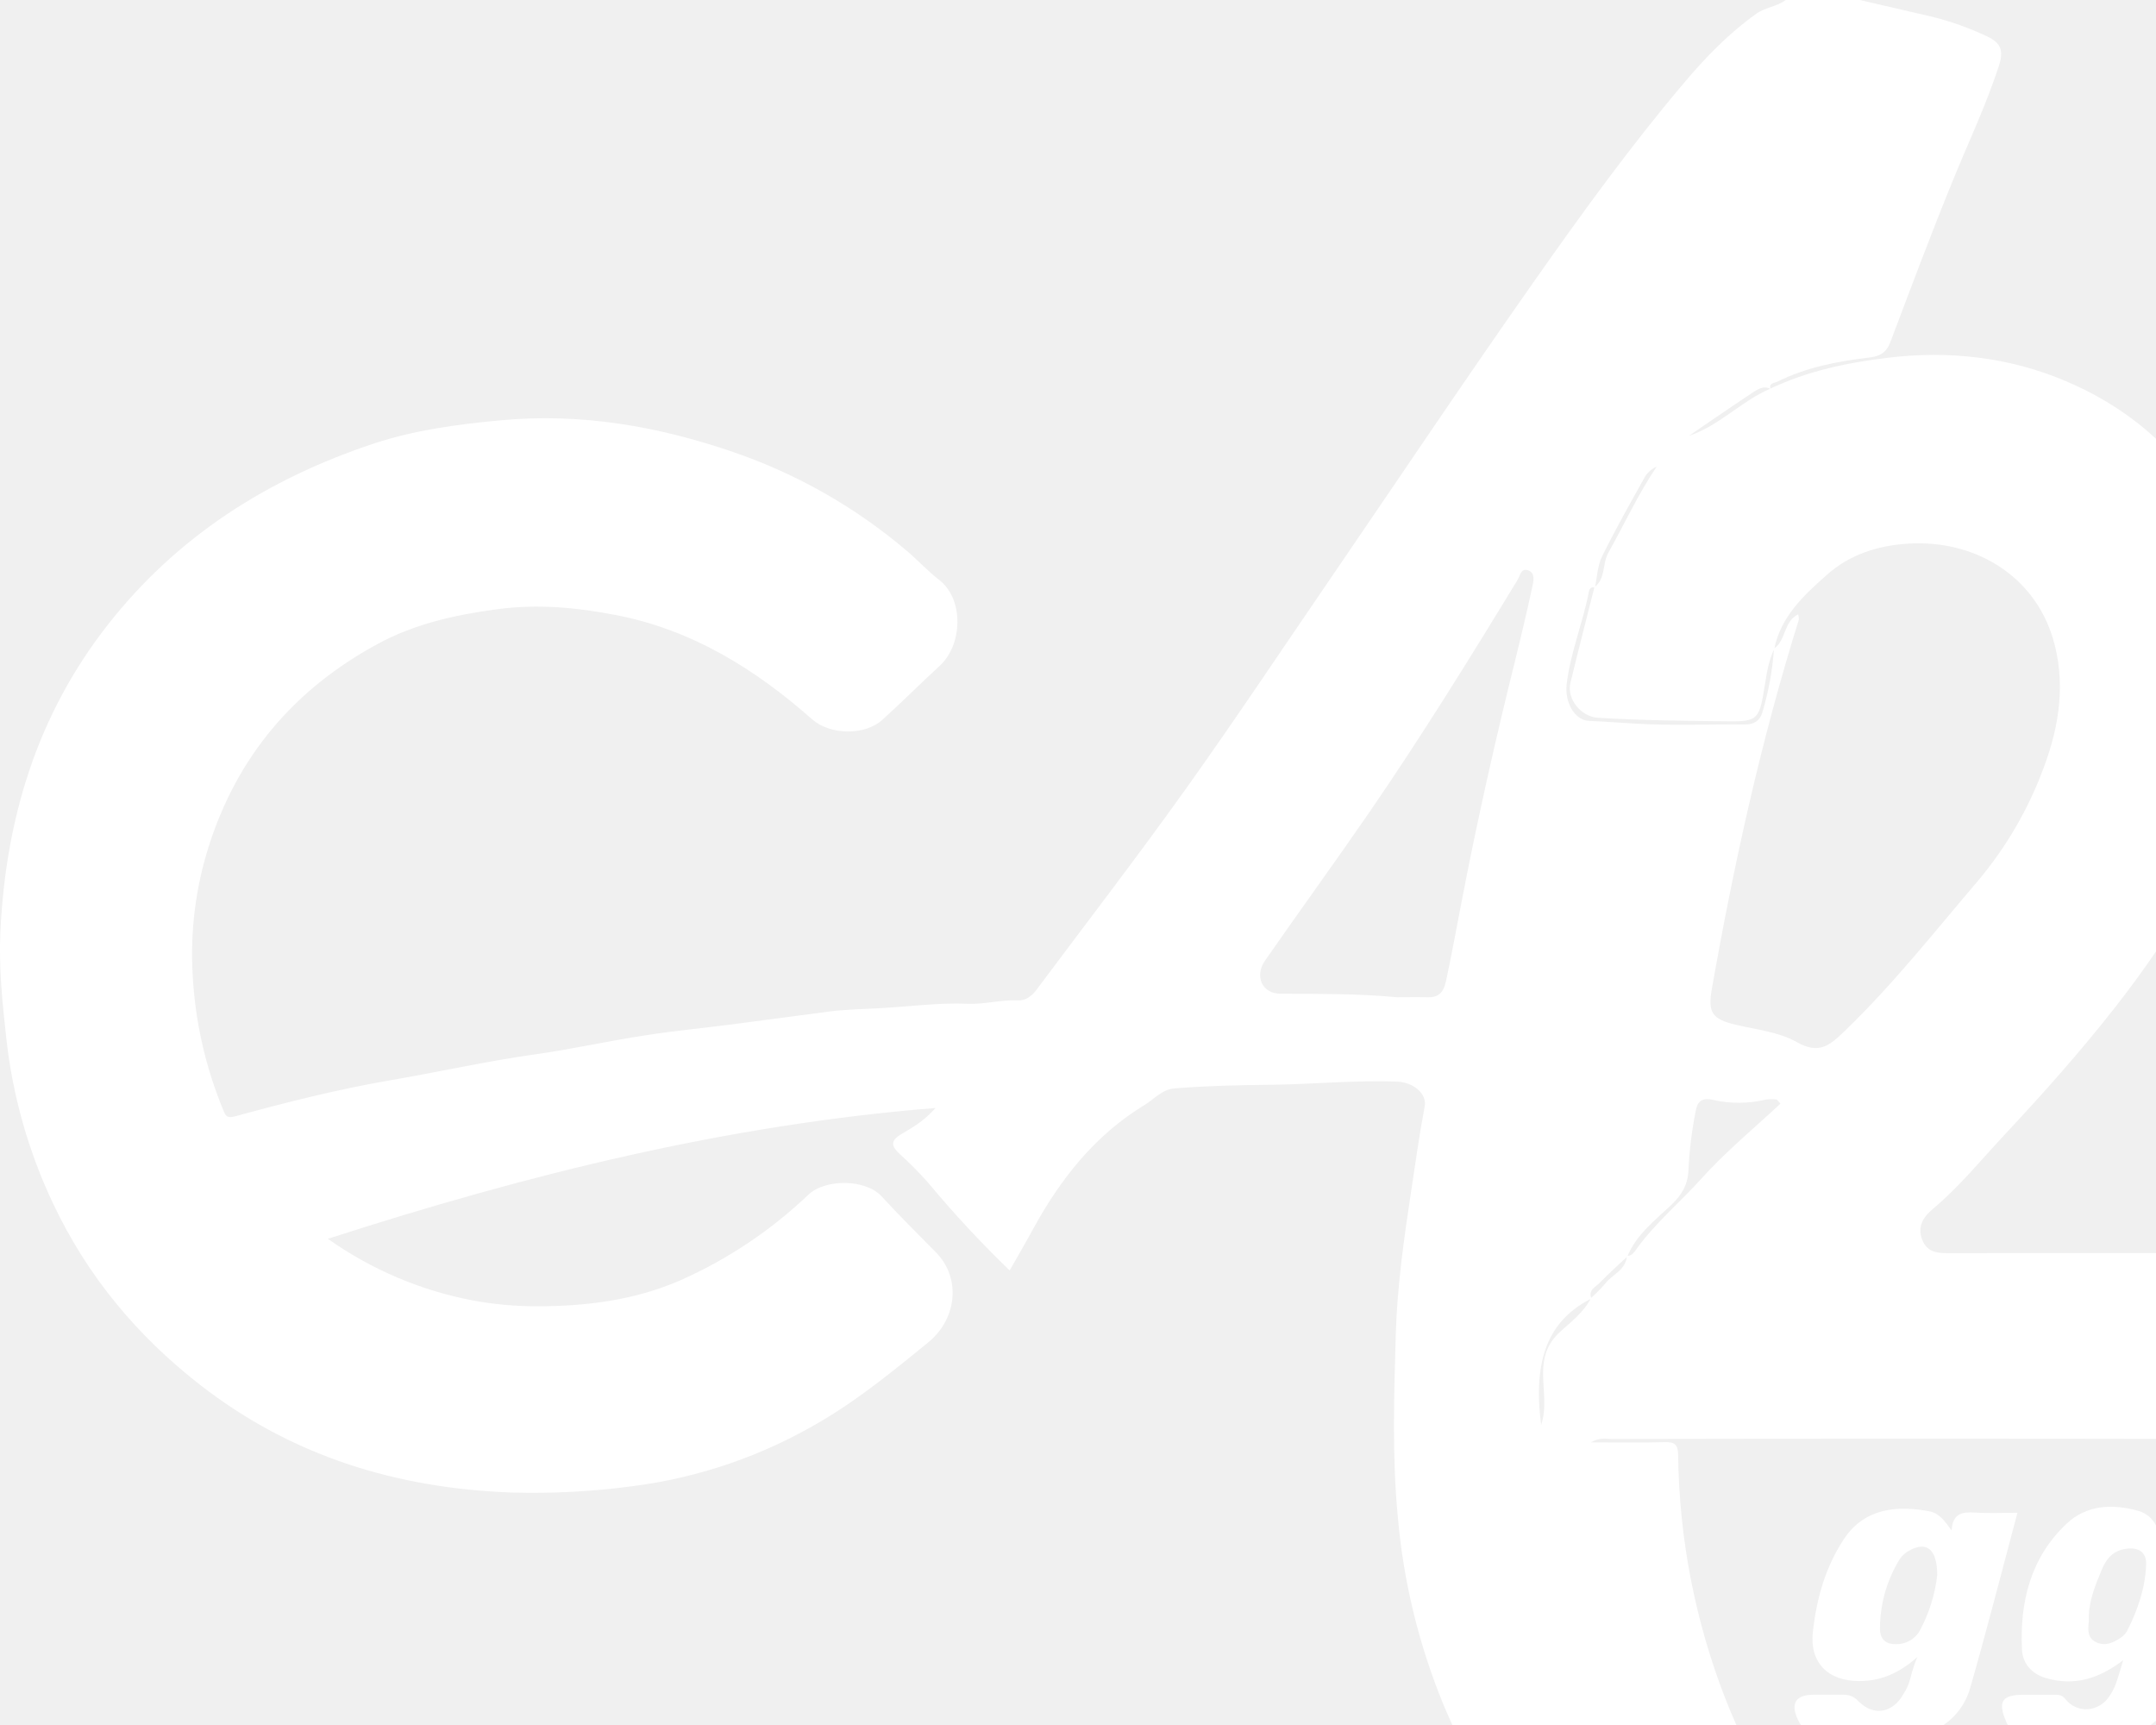
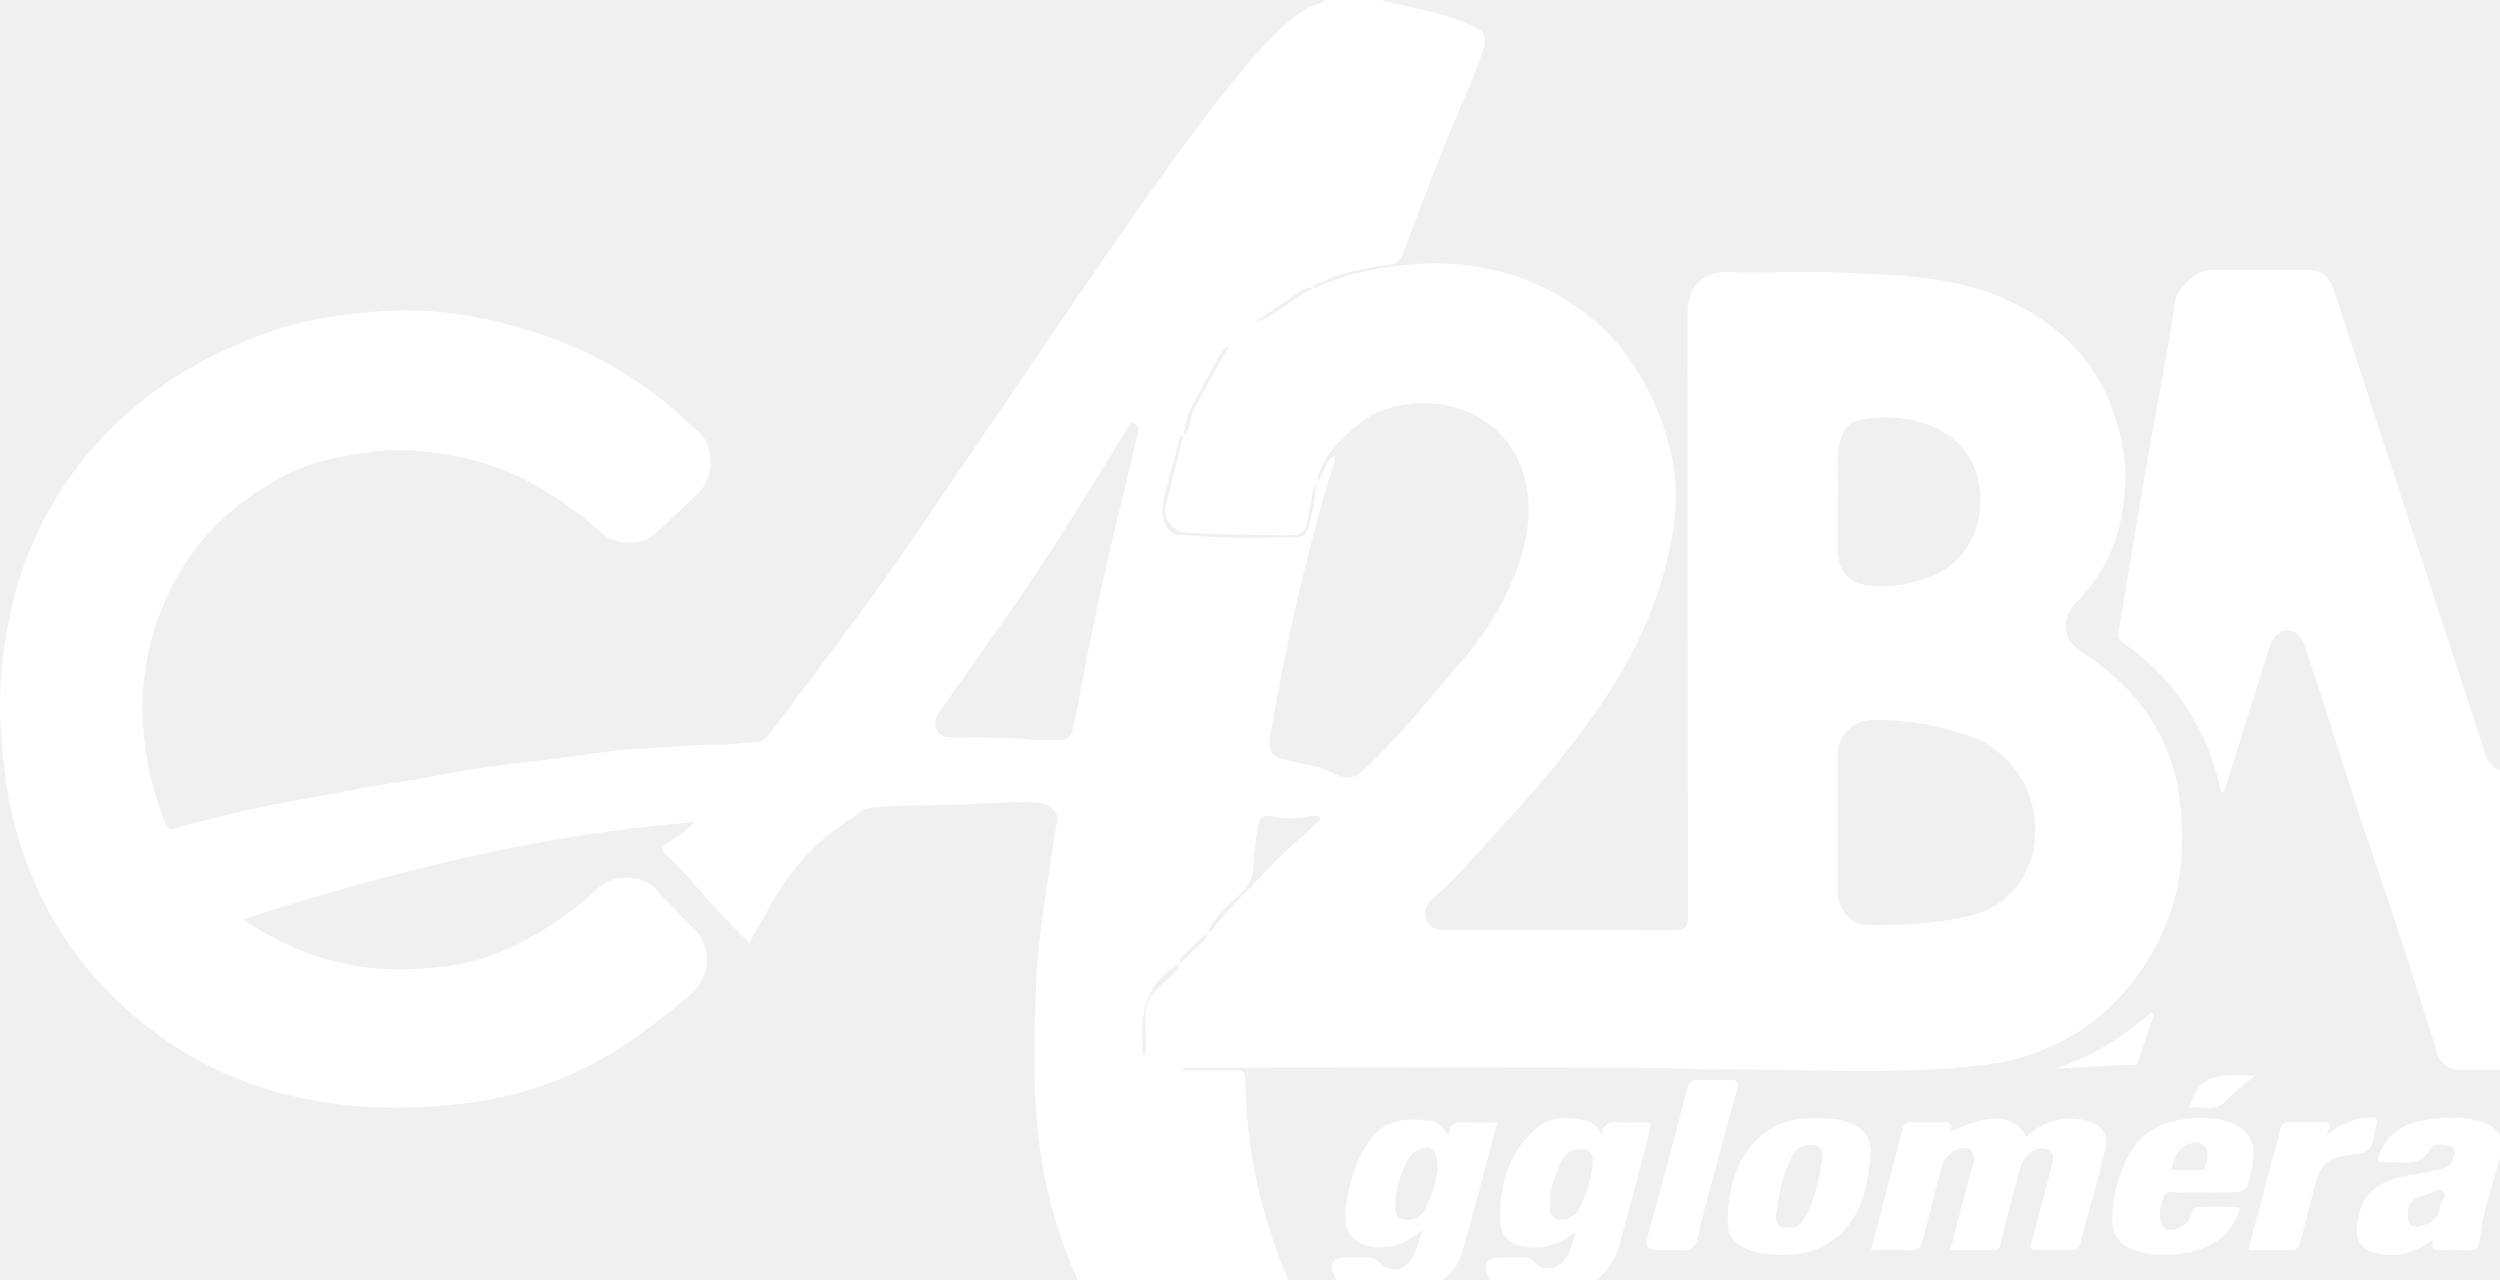
- <svg xmlns="http://www.w3.org/2000/svg" viewBox="0 0 640 512">
+ <svg xmlns="http://www.w3.org/2000/svg" viewBox="0 0 1000 512">
  <g id="Calque_2" data-name="Calque 2">
    <g id="Calque_1-2" data-name="Calque 1">
      <g>
        <path fill="#fff" d="M562,1q10.8,2.49,21.59,5a86.72,86.72,0,0,1,16.07,5.74c4.61,2.09,5,4.63,3.61,8.92-3.8,11.63-9.06,22.68-13.67,34-6.46,15.81-12.44,31.8-18.47,47.77-1.25,3.31-3.11,4.31-6.44,4.71-9.37,1.11-18.63,2.89-27.17,7.16-.77.38-2.58.34-2,2.15-1.94-1.07-3.64,0-5.08.91-6.44,4.26-12.78,8.67-19.15,13,9.06-3,15.53-10.32,24.15-14,11-5.23,22.88-7.73,34.84-9.17,18.12-2.19,36-.24,52.86,6.92,29.14,12.36,46.23,35.13,54.44,65,4.71,17.16,2.54,34.16-2.09,51-7.17,26.11-21,48.48-37.49,69.62-10.33,13.23-21.49,25.75-32.88,37.94-7,7.46-13.48,15.52-21.39,22.13-2.79,2.33-4.7,5.17-3.22,9.1,1.56,4.14,5.07,4.06,8.63,4.05,30,0,60-.12,90,.11,4.7,0,6-.94,6-5.89-.18-80.17,0-160.33-.21-240.5,0-11.84,6.54-17.15,16.59-16.85,15.82.46,31.69-.49,47.49.27,20.77,1,41.76,1.46,61.37,9.86,24.93,10.67,41.53,28.48,47.71,55.43a76.85,76.85,0,0,1-3.25,44.92c-3,8-8.16,14.91-13.94,21.18-8,8.73-4.94,16.2,2.61,21,12.79,8.18,23,18.58,30,31.77a73.33,73.33,0,0,1,8.32,27,118.15,118.15,0,0,1,.35,26.33,89.26,89.26,0,0,1-11.38,34.64c-8,13.88-18.77,25.34-32.78,33.46A90.23,90.23,0,0,1,803.26,427c-35.46,4.26-71.09,1.57-106.63,1.74-9.37,0-18.87-.61-28.3-.63q-90-.18-180,0c-1.73,0-3.55-.52-6.13,1,7.9,0,14.86.12,21.82-.06,2.86-.07,4,.47,4.07,3.76a206.07,206.07,0,0,0,14.06,72.49c7.67,19.62,18.69,37.31,34.3,51.6,15.33,14,33.6,23.11,53.4,29.18a162.73,162.73,0,0,0,29.3,6.06c1.6.18,3.32.48,3.8,2.42s-.79,3.16-2.12,4.18A56.94,56.94,0,0,1,613.17,610c-5.53.73-11,1.53-16.6,2-7.46.57-14.93-.52-22.28-1.25a164.89,164.89,0,0,1-33.84-7.37c-17.44-5.6-33.6-13.46-48.16-24.56-24.67-18.79-41.81-43.2-53.76-71.61a189.38,189.38,0,0,1-13.64-55.83c-1.74-18.12-1.14-36.24-.62-54.31.41-14,2.37-28.11,4.5-42.09,1.31-8.55,2.47-17.11,4.09-25.61.7-3.69-3.31-7.14-8.14-7.33-12.63-.49-25.22.81-37.83.94-9.45.09-18.89.31-28.32,1.07-3.7.3-6,3.18-8.87,4.92-14.8,9-25.05,22.07-33.19,37-2.17,4-4.48,7.92-6.86,12.11a325.33,325.33,0,0,1-24.16-26,106,106,0,0,0-8.44-8.52c-2.44-2.31-3.07-3.87.54-6,3.33-1.94,6.78-3.95,10.06-7.7-62.21,5-121.57,19.86-180.38,38.83A109.88,109.88,0,0,0,150.37,387a103.79,103.79,0,0,0,19.1,1.72c14.55,0,29.12-1.83,42.64-7.8a133.45,133.45,0,0,0,37.8-25.32c5.1-4.8,17-4.63,21.69.45,5.27,5.73,10.81,11.22,16.26,16.76,7.07,7.18,6.61,19.33-2.55,26.78-10.19,8.28-20.3,16.58-31.63,23.24a145.8,145.8,0,0,1-56.28,19.33A222.17,222.17,0,0,1,161.8,444c-34-1.25-65.17-10.72-92.44-31.94-18.79-14.62-33.5-32.34-43.64-53.79A153.69,153.69,0,0,1,11.8,309.06C10.62,298.5,9.56,288,10.06,277.44c1.59-33.41,10.86-64.13,31.79-90.88,20.68-26.43,47.66-43.48,79.09-53.92,12.11-4,24.71-5.68,37.51-6.88,23.91-2.25,46.77,1.73,69.07,9.39a158.91,158.91,0,0,1,51.67,29.41c3.29,2.79,6.22,6,9.58,8.6,7.4,5.77,6.91,19.27.08,25.51-5.74,5.26-11.24,10.79-17,16-5.31,4.76-15.58,4.49-20.91-.23-16.9-14.95-35.71-26.55-58.13-30.88-11.45-2.22-23-3.34-35-1.77-12.52,1.65-24.56,4.3-35.63,10.27-24.75,13.37-41.81,33.29-50.33,60.32a105.77,105.77,0,0,0-4.72,37.88,121.2,121.2,0,0,0,9.12,40.29c.57,1.38.86,2.51,3.45,1.8,15.25-4.18,30.61-8.05,46.21-10.73,14.31-2.45,28.49-5.65,42.89-7.68,11-1.54,21.84-4,32.81-5.66,8.57-1.34,17.23-2.15,25.84-3.26,9.59-1.23,19.16-2.58,28.74-3.8,4.74-.6,9.57-.71,14.3-.94,8.92-.44,17.81-1.74,26.8-1.35,4.91.2,9.8-1.24,14.8-1,2.23.12,4.09-1.25,5.41-3,14.8-19.8,29.88-39.39,44.25-59.5,14.81-20.73,28.94-42,43.33-63,20-29.27,39.74-58.74,60.13-87.75,14.21-20.22,28.7-40.27,44.7-59.17,6.44-7.6,13.24-14.65,21.4-20.44C534.05,3.11,537.4,3,540,1ZM482.36,386.42c-12.78,6.4-17.46,18.15-14.94,37.52,1.68-5,.59-10.18.57-15.28,0-4.76,1.18-8.79,4.92-12.23,3.36-3.09,7.17-5.9,9.31-10.16a41.59,41.59,0,0,0,4.17-4.23c2.09-2.8,6.19-4,6.48-8.24,1.57,0,2.31-1.31,3-2.28,5.52-7.59,12.73-13.62,19-20.55,7.22-8.05,15.67-15,23.58-22.39l-1.07-1.23a14.58,14.58,0,0,0-3.17,0,34.52,34.52,0,0,1-15.72.12c-3.87-.94-4.78,1.12-5.18,3.25a118.81,118.81,0,0,0-2.16,17.51c-.17,4.48-2,7.45-5.13,10.44-4.83,4.59-10.34,8.74-13,15.26-2.72,2.56-5.53,5.05-8.13,7.73C483.65,383,481.28,383.83,482.36,386.42Zm1-211c-1.56-.54-1.75,1.09-1.86,1.65-1.79,9.09-5.42,17.74-6.5,27-.64,5.58,2.49,10.74,6.63,10.9,4.77.19,9.53.58,14.28.84,10.61.6,21.28.13,31.92.23,2.71,0,4.44-1,5.24-3.52a86,86,0,0,0,3.47-19c3.63-2.44,2.81-8.08,7.19-10.18a4.78,4.78,0,0,1,.18,1.62c-11.23,35.87-19.27,72.48-25.8,109.45-1.26,7.08,0,9.06,7,10.73,6.16,1.48,12.88,2.14,18.21,5.17,6.7,3.8,9.84.91,14.28-3.36,14.34-13.8,26.58-29.4,39.46-44.47a112.59,112.59,0,0,0,19.63-33.88c4.66-12.34,6.46-25.32,2.68-38C613.75,171.74,596,161,576,162.38c-8.91.6-17.13,3.35-23.62,9.12-6.78,6-13.8,12.37-15.75,22.08-1.66,3.42-2.2,7-2.81,10.79-1.62,10-1.93,10.84-10.84,10.73-12.92-.16-25.83-.25-38.73-1.06-4.92-.3-9.31-5.51-8.12-10.42,2.28-9.45,4.74-18.87,7.1-28.33,3.41-2.56,2.3-6.94,4.12-10.19,4.78-8.54,8.87-17.46,14.39-25.64a8.21,8.21,0,0,0-3.3,2.7c-4.43,7.94-8.92,15.86-12.94,24C484.14,168.93,484.05,172.33,483.38,175.44ZM745,329.52c0,9.32-.09,18.64,0,28,.1,7.25,5.28,13.36,11.64,13.47,14,.25,27.79-.45,41.58-3.73,15.27-3.62,25.07-16.65,25.78-32,1-20.76-12.45-34.78-25-39.43A112.19,112.19,0,0,0,759,289a13.88,13.88,0,0,0-14,14.11C745.08,311.88,745,320.7,745,329.52ZM424.71,297c2.83,0,5.66-.11,8.49,0,3.54.17,5.18-1.06,6-4.86,1.66-7.8,3.1-15.65,4.6-23.46,4.66-24.29,10.12-48.39,16.08-72.38q2.7-10.89,5.08-21.85c.33-1.55.47-3.66-1.56-4.22s-2.18,1.57-2.9,2.76c-14.18,23.31-28.56,46.5-44,69-10.19,14.8-20.75,29.33-31,44.07-3.27,4.68-.9,9.87,4.49,9.88C401.53,296,413.14,295.9,424.71,297ZM745,200.76c0,8-.06,14.5,0,21s4,11.88,10.35,13.1c9.16,1.76,18.12,0,26.7-3.19,21-7.85,24.82-34.15,14.75-49-9.17-13.5-27.94-16.35-42.15-13.86-5,.88-7.68,4.13-8.82,9.2C744,186.1,745.72,194.21,745,200.76Z" transform="translate(-9.94 -1)" />
        <path fill="#fff" d="M1201,463c-3.92,10.51-6.25,21.48-8.89,32.33-1,4.25-2.57,6.36-7.17,5.73a60.65,60.65,0,0,0-8-.06c-6.52,0-6.55,0-4.83-6.4q3.63-13.52,7.34-27c.63-2.29,1.49-4.82-.89-6.32s-5.07-.72-7.32,1a11.45,11.45,0,0,0-4.23,6.51c-2.35,9.34-4.78,18.67-7,28-.76,3.13-2.08,4.63-5.65,4.28-4.12-.42-8.31-.09-12.47-.11-1.74,0-3.2.28-2.38-2.64q6.46-23.09,12.4-46.31c.56-2.21,1.67-2.07,3.11-2.08,4.33,0,8.66.17,13,0,2.64-.11,3.75.78,2.71,4,5.44-3.5,10.49-5.9,16.15-5.91,5.43,0,10.79.73,14.16,5.92Z" transform="translate(-9.94 -1)" />
        <path fill="#fff" d="M898.49,318.19c-4.08-19.42-12.77-36-26.63-49.72a93.11,93.11,0,0,0-12.63-10.26c-2.11-1.46-2.19-2.61-1.81-4.85,3.62-21.11,7-42.27,10.62-63.38,2.8-16.24,5.91-32.43,8.79-48.67C878,134.72,879,128.1,880,121.48c.89-5.72,8.7-12.47,14.54-12.48q19,0,38,0c5.83,0,9.08,2.27,10.93,7.94C951,140,958.44,163.1,966,186.17q12.48,38.21,25,76.39c4.35,13.26,8.63,26.55,13,39.82,1.65,5,5.22,7.57,10.13,7.64,5.28.07,8.19-2.93,9.71-7.51q14.65-44.4,29.22-88.83,11.55-35.09,23.11-70.14,4.35-13.17,8.76-26.31c2-6.08,4.9-8.21,11.23-8.22q20.23,0,40.49,0c6,0,10.37,3.59,11.31,9.43,3.38,21,6.61,42.1,10.11,63.12,3.16,19,6.83,37.92,9.84,56.95,3.78,23.87,7.71,47.71,11.95,71.5,3.07,17.27,5.34,34.68,8.18,52,2.78,16.91,5.64,33.8,8.84,50.62C1199,423.75,1195,429,1183.57,429h-33c-6.22,0-10.42-3.22-11.41-9.29-2.83-17.25-5.34-34.55-8.21-51.79-2.41-14.51-5.25-28.95-7.69-43.46-1.92-11.44-3.35-23-5.33-34.41q-2.07-12-4.18-24.05a9.22,9.22,0,0,0-8.59-7.65c-4.15-.32-7.81.52-9.78,5.25-4.25,10.25-7.26,20.9-10.79,31.38-6,17.76-11.78,35.59-17.69,53.39q-11.87,35.78-23.81,71.53c-2.29,6.87-5.35,9.1-12.24,9.1q-18,0-36,0c-5.19,0-8.58-2.05-10.21-7.34q-7.87-25.43-16.2-50.72c-6-18.27-12.53-36.38-18.26-54.74-5.88-18.82-11.87-37.6-18.13-56.3-1.24-3.71-3.33-7-7.39-6.69-3.66.29-5.61,2.94-6.95,7-6.2,19-12.07,38-17.93,57.05C899.72,317.54,899.3,317.66,898.49,318.19Z" transform="translate(-9.94 -1)" />
        <path fill="#fff" d="M790.09,501c3.12-11.93,6-23.36,9.21-34.68.59-2.07.51-3.71-.79-4.9s-3.2-1.62-5.44-.72c-4.2,1.67-6,4.87-7,8.83q-3.59,13.75-7.07,27.53c-.73,2.84-2,4.3-5.38,4-5-.39-10-.1-15.27-.1,4.31-16.53,8.53-32.78,12.78-49,.48-1.81,1.94-2,3.54-2,3.66,0,7.33,0,11,0,2.53,0,6-1.1,4.34,4.08,14.9-8,26-7.38,30.47,1.68,6.26-5.74,13.38-8.25,22-6.91,7.77,1.22,11.29,5.29,9.39,12.83-3.08,12.21-6.57,24.31-9.72,36.51-.52,2-1.38,2.82-3.35,2.8-4.66,0-9.33-.06-14,0-2.6,0-2.92-.71-2.2-3.27,2.78-9.74,5.16-19.58,7.77-29.36.79-2.94,2.11-6.12-1.74-7.61-3.18-1.23-5.93.48-8.09,2.91-1.92,2.15-2.65,4.9-3.37,7.56-2.44,9-4.86,18-6.94,27.09-.48,2.09-1,2.73-3.06,2.69C801.62,500.93,796.13,501,790.09,501Z" transform="translate(-9.94 -1)" />
        <path fill="#fff" d="M650.57,455.39c.47-4.73,3-6,7.1-5.43a43.69,43.69,0,0,0,5.49,0c8.45.1,7.64-1,5.69,7-3.36,13.81-7.22,27.51-10.94,41.23-2.72,10.06-8.85,16.62-19.26,19.12-9,2.17-17.9,2.48-26.76-.35-2.66-.85-5.17-2-6.43-4.94-2.55-5.94-1.28-8,5.16-8,3,0,6,0,9,0,1.26,0,2.37-.06,3.44,1.3,3.48,4.41,10,3.86,13.08-.92a17.66,17.66,0,0,0,1.82-3.47c.77-2.11,1.36-4.29,2.25-7.17-7.25,5.53-14.48,7.72-22.81,5.35-4.42-1.26-7-4.35-7.24-8.41-.69-14.17,2.51-27.32,13.21-37.42,6-5.7,13.77-5.95,21.38-3.83A8.45,8.45,0,0,1,650.57,455.39ZM630,482.07c-.23,2.5-.62,5.1,2.32,6.42,2.57,1.14,4.85.13,7-1.29a6.19,6.19,0,0,0,2.06-2.14c3.12-6.19,5.38-12.69,5.63-19.65.14-4-2.57-5.35-6.52-4.61s-5.69,3.64-6.83,6.54C631.72,472,629.78,476.83,630,482.07Z" transform="translate(-9.94 -1)" />
        <path fill="#fff" d="M589.27,455.27c.28-5.06,3.12-5.58,6.93-5.33,4.11.27,8.25.06,12.61.06-4.69,17.57-9.09,34.81-14,51.91a19.94,19.94,0,0,1-12.17,13.31,47.87,47.87,0,0,1-32.7,1.69,10,10,0,0,1-6.22-5.32c-2.39-4.91-.83-7.56,4.55-7.58,3,0,6,0,9,0a5.73,5.73,0,0,1,4.29,1.88c4.52,4.61,10.2,3.63,13.41-2.09a15.36,15.36,0,0,0,2.12-4.92,43.21,43.21,0,0,1,2-6.05c-5.42,4.83-10.9,7.14-17.26,7.13-9.25,0-14.75-5.47-13.75-14.57,1.07-9.8,3.68-19.19,9.24-27.6,6.19-9.37,16.17-10,25.54-8.17C585.73,450.22,587.38,452.66,589.27,455.27ZM585,468.53c0-7.81-3.2-10.16-8.33-7.29a7.8,7.8,0,0,0-2.89,2.66A39.46,39.46,0,0,0,568,484.35c0,3.29,1.79,4.78,5,4.65a7.93,7.93,0,0,0,7.11-4.55A45.82,45.82,0,0,0,585,468.53Z" transform="translate(-9.94 -1)" />
        <path fill="#fff" d="M983.16,497.15c-6,3.48-11.36,6.3-17.69,5.82-11.07-.82-14.91-4.68-11.69-17.12,2.6-10,11.07-13.11,20.16-14.83,3.85-.73,7.72-1.35,11.58-2.06.61-.12,1.17-.53,1.79-.71,2.93-.9,4.07-3.26,4.57-5.92.28-1.48-1.21-2.71-2.25-2.95-2.52-.59-5.94-1.55-7.39,1.06-4.57,8.19-12.13,4.95-18.7,5.55-2.39.21-2.69-.65-1.92-2.93,2.86-8.53,9.56-12.46,17.6-13.87,6.38-1.13,12.86-1.74,19.59-.39,10.86,2.18,13.69,6.48,10.56,17.54-2.79,9.89-6.4,19.67-7.41,29.93-.43,4.39-1.83,5.17-5.62,4.79a76.86,76.86,0,0,0-9.48,0C984.42,501.08,981.93,501.38,983.16,497.15ZM973,486.6c0,4.84,1.39,5.89,6,4.61,3.79-1,6.6-3.1,6.92-7.27.19-2.33,3.1-4.91,1.19-6.53-1.75-1.48-4.51.88-6.85,1.48C976.17,480,972.85,481.63,973,486.6Z" transform="translate(-9.94 -1)" />
        <path fill="#fff" d="M758.2,463.76c-1.48,12.11-3.5,24-13.85,32.37-7.94,6.4-17.37,7.53-27.06,6.5a29.33,29.33,0,0,1-7.66-1.53c-5.7-2.23-8.72-5.72-8.59-11.73.25-12.27,2.77-23.78,11.93-32.87,7.83-7.77,17.75-8.63,27.91-8.11a28.31,28.31,0,0,1,5.83.7C752.71,450.69,759.09,453.73,758.2,463.76ZM725.43,492c3.57.45,5.19-1.68,6.65-4.26,4.1-7.28,5.37-15.4,6.82-23.42.66-3.62-1.46-5.51-5.3-5.31a7.28,7.28,0,0,0-6.44,3.85c-4.21,7.41-5.61,15.67-6.79,23.89C719.94,489.78,721.31,492.78,725.43,492Z" transform="translate(-9.94 -1)" />
        <path fill="#fff" d="M1102.55,503.19c-3.29-.64-7.53-1.19-11.61-2.31-5.77-1.58-8.91-6-8.8-11.65a53.07,53.07,0,0,1,8.11-28c6.17-9.67,15.66-12.72,26.41-12.58,4.59.06,9.28-.18,13.81,1.29a13.84,13.84,0,0,1,9.12,15.5c-1.62,9.11-3.77,17.88-9.09,25.73-4.35,6.41-10.74,8.95-17.67,10.7C1109.82,502.67,1106.62,502.71,1102.55,503.19Zm-.72-18.19c.54,2.79-.92,6.14,2.43,6.8s6.73.9,8.94-3.24c4.1-7.67,6-15.8,6.85-24.34.43-4.39-1.49-5.6-5.47-5.26a7,7,0,0,0-5.9,3.73C1104.56,469.76,1102.7,477.46,1101.83,485Z" transform="translate(-9.94 -1)" />
        <path fill="#fff" d="M892.32,478c-3.34,0-6.68-.19-10,.06-2.32.18-5.59-1.5-6.76,1.43-1.32,3.3-2.37,7-1.36,10.63.64,2.28,2.9,3.18,5.23,2.74a10.61,10.61,0,0,0,6.13-3.93c1.4-1.66.74-5.06,3.86-5.15,5.15-.16,10.33-.19,15.46.15,1.78.11.65,1.63.24,2.67-3,7.55-8.48,12.27-16.26,14.43a44.7,44.7,0,0,1-20,1.33c-12.73-2.21-15.06-8.53-13.7-19.12,1.05-8.22,3.38-16.24,8.27-23.35,4.32-6.28,10.51-9.38,17.46-10.72a45.14,45.14,0,0,1,16.62-.38c10.67,1.87,15.52,8,13.33,18.8-2.11,10.41-2.11,10.41-13,10.41Zm-13.74-9c3.45,0,6.61.09,9.77,0,1.4-.07,3.15.86,3.82-1.84s1.63-5.24-.35-7.46a5,5,0,0,0-5.42-1.42C881.37,459.86,879.35,463.67,878.58,469Z" transform="translate(-9.94 -1)" />
        <path fill="#fff" d="M1044.92,491.19c-2.59,10.81-2.6,10.58-13.22,10.86-19,.51-17-5.41-13.66-18,1.71-6.46,3.07-13,5.19-19.36,1-3.09.65-4-2.44-3.69-3.5.39-4.42-.95-3.44-4.29,1.2-4.1,1.63-8.65,7.95-7.16,1.7.4,2.28-1.14,2.77-2.79,1.2-4,.65-9.39,4.11-11.63s8.43-.61,12.74-.69c6.46-.11,6.46,0,4.9,6.05a15.84,15.84,0,0,1-1,3.77c-2.34,4.2-1.37,5.93,3.52,5.25,3.37-.47,4.11,1,2.7,3.93a11.36,11.36,0,0,0-1,3.74c-.3,3.61-2.6,4.22-5.51,3.78-3.49-.53-4.9.92-5.61,4.33-1.37,6.54-3.32,12.94-4.93,19.43-1.33,5.33-.83,5.95,4.55,6.27C1043.18,491,1043.83,491.11,1044.92,491.19Z" transform="translate(-9.94 -1)" />
        <path fill="#fff" d="M677.63,501c-10.2,0-10.11,0-7.39-9.94,5-18.09,9.9-36.18,14.54-54.35.74-2.92,1.76-3.85,4.56-3.75,4,.15,8,.22,12,0,3.62-.22,4.21,1.12,3.29,4.36-2.65,9.28-5.08,18.62-7.58,27.94-2.62,9.78-5.7,19.47-7.65,29.38-1,5.34-3.05,7.34-8.25,6.4A20.2,20.2,0,0,0,677.63,501Z" transform="translate(-9.94 -1)" />
        <path fill="#fff" d="M940.39,455.2a31.68,31.68,0,0,1,15.7-7.12c2.93-.41,6.19-.49,4,4.25-.13.27,0,.66-.07,1-1.93,8.61-1.93,8.61-10.87,9.71-8,1-11.15,3.8-13.14,11.71-2,7.75-4.09,15.46-5.93,23.23-.6,2.51-1.88,3.12-4.21,3.07-5.32-.11-10.64,0-16.61,0,3.14-11.87,6.2-23.43,9.27-35,1.13-4.27,2.61-8.47,3.38-12.79.51-2.9,2-3.48,4.42-3.44,3.66,0,7.33.09,11,0C940.41,449.75,943.75,449.32,940.39,455.2Z" transform="translate(-9.94 -1)" />
        <path fill="#fff" d="M1049,501c4.43-16.57,8.79-32.58,12.94-48.65a3.15,3.15,0,0,1,3.45-2.74c4.49-.13,9-.15,13.46-.18,2.56,0,3.56.92,2.81,3.71-4,14.8-7.82,29.64-11.66,44.47-.61,2.39-1.68,3.56-4.4,3.45C1060.18,500.85,1054.73,501,1049,501Z" transform="translate(-9.94 -1)" />
        <path fill="#fff" d="M831.79,428.49C846.45,423.9,859,415.94,870.48,406l1,.77c-2.09,6.29-4.2,12.58-6.26,18.88-.39,1.19-1.21,1.39-2.28,1.4C852.54,427,842.22,428.09,831.79,428.49Z" transform="translate(-9.94 -1)" />
        <path fill="#fff" d="M1076.37,433a9.13,9.13,0,0,1,3,.05c2.21.83,6.26-2.46,6.56,2.37.34,5.63-2.73,9-7.29,8.91-3.48-.06-7-.2-10.45-.11-2.6.07-3.82-.7-2.83-3.44.11-.31.41-.61.4-.9-.15-6.13,3.14-7.88,8.66-6.9A11,11,0,0,0,1076.37,433Z" transform="translate(-9.94 -1)" />
        <path fill="#fff" d="M885.53,444.41c3.93-12.18,7.84-14.15,26.38-13.16-4.37,3.76-8.43,6.63-11.71,10.23C895.78,446.31,890.5,442.84,885.53,444.41Z" transform="translate(-9.94 -1)" />
      </g>
    </g>
  </g>
</svg>
